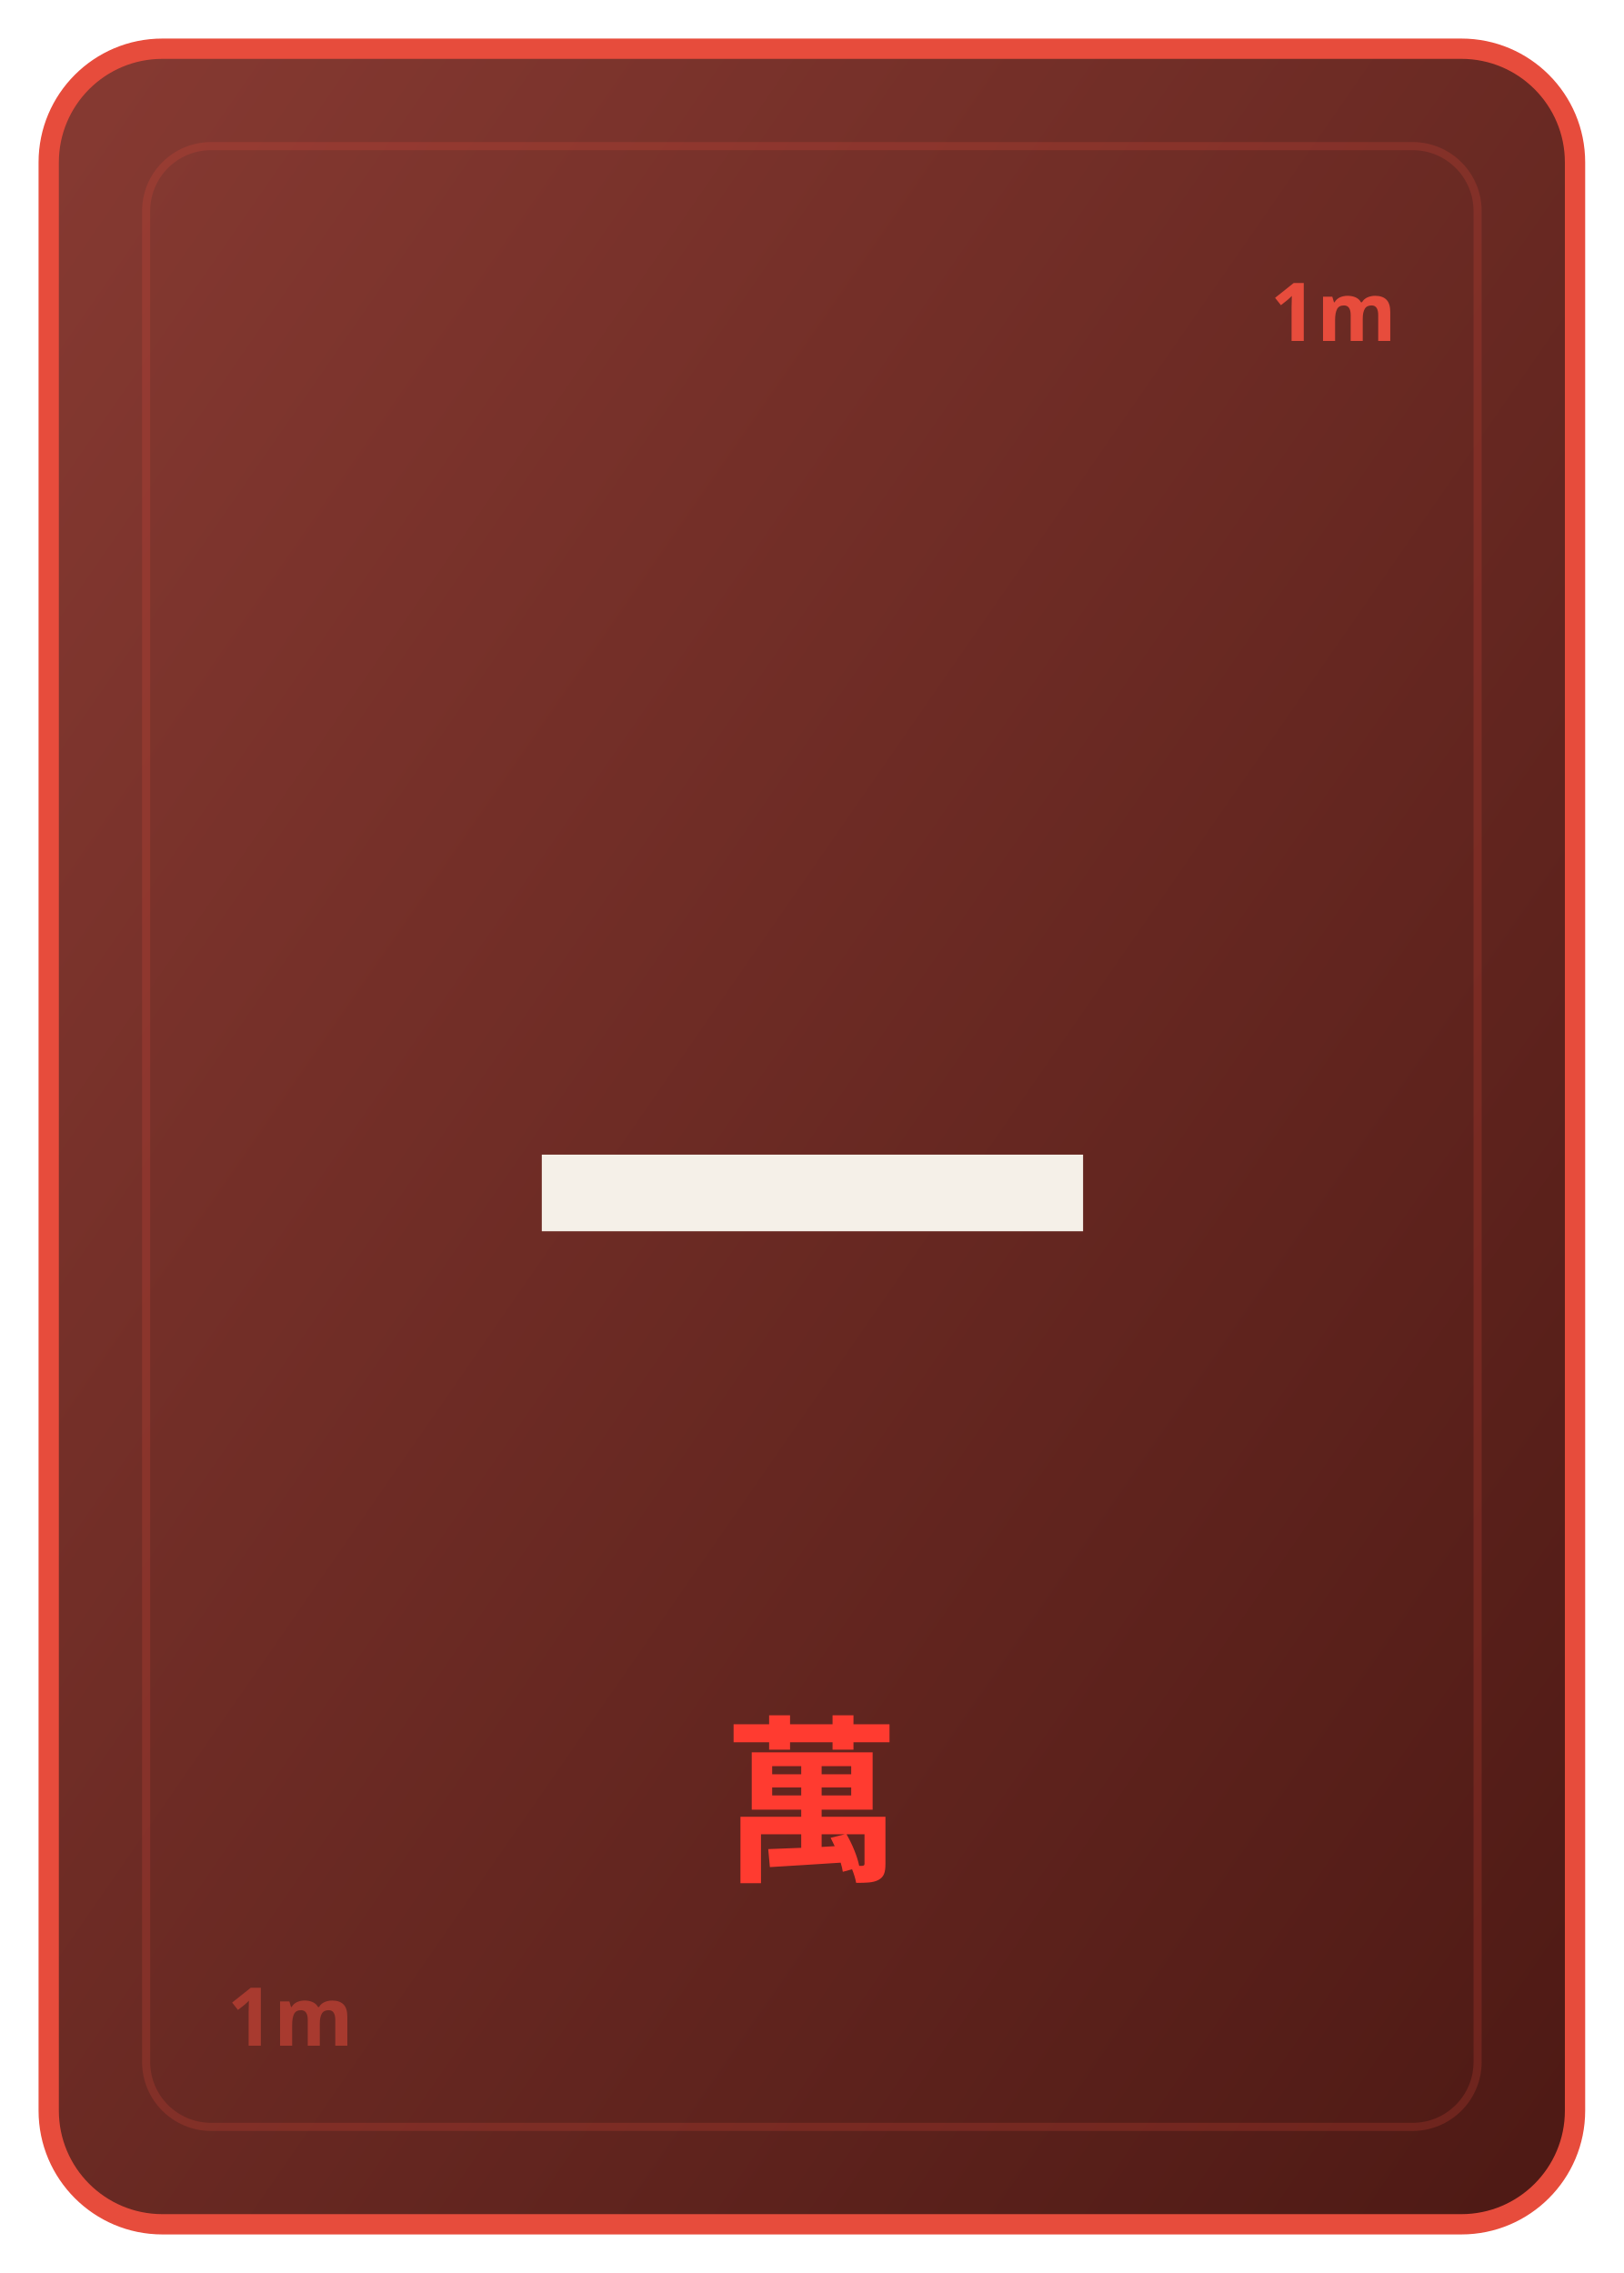
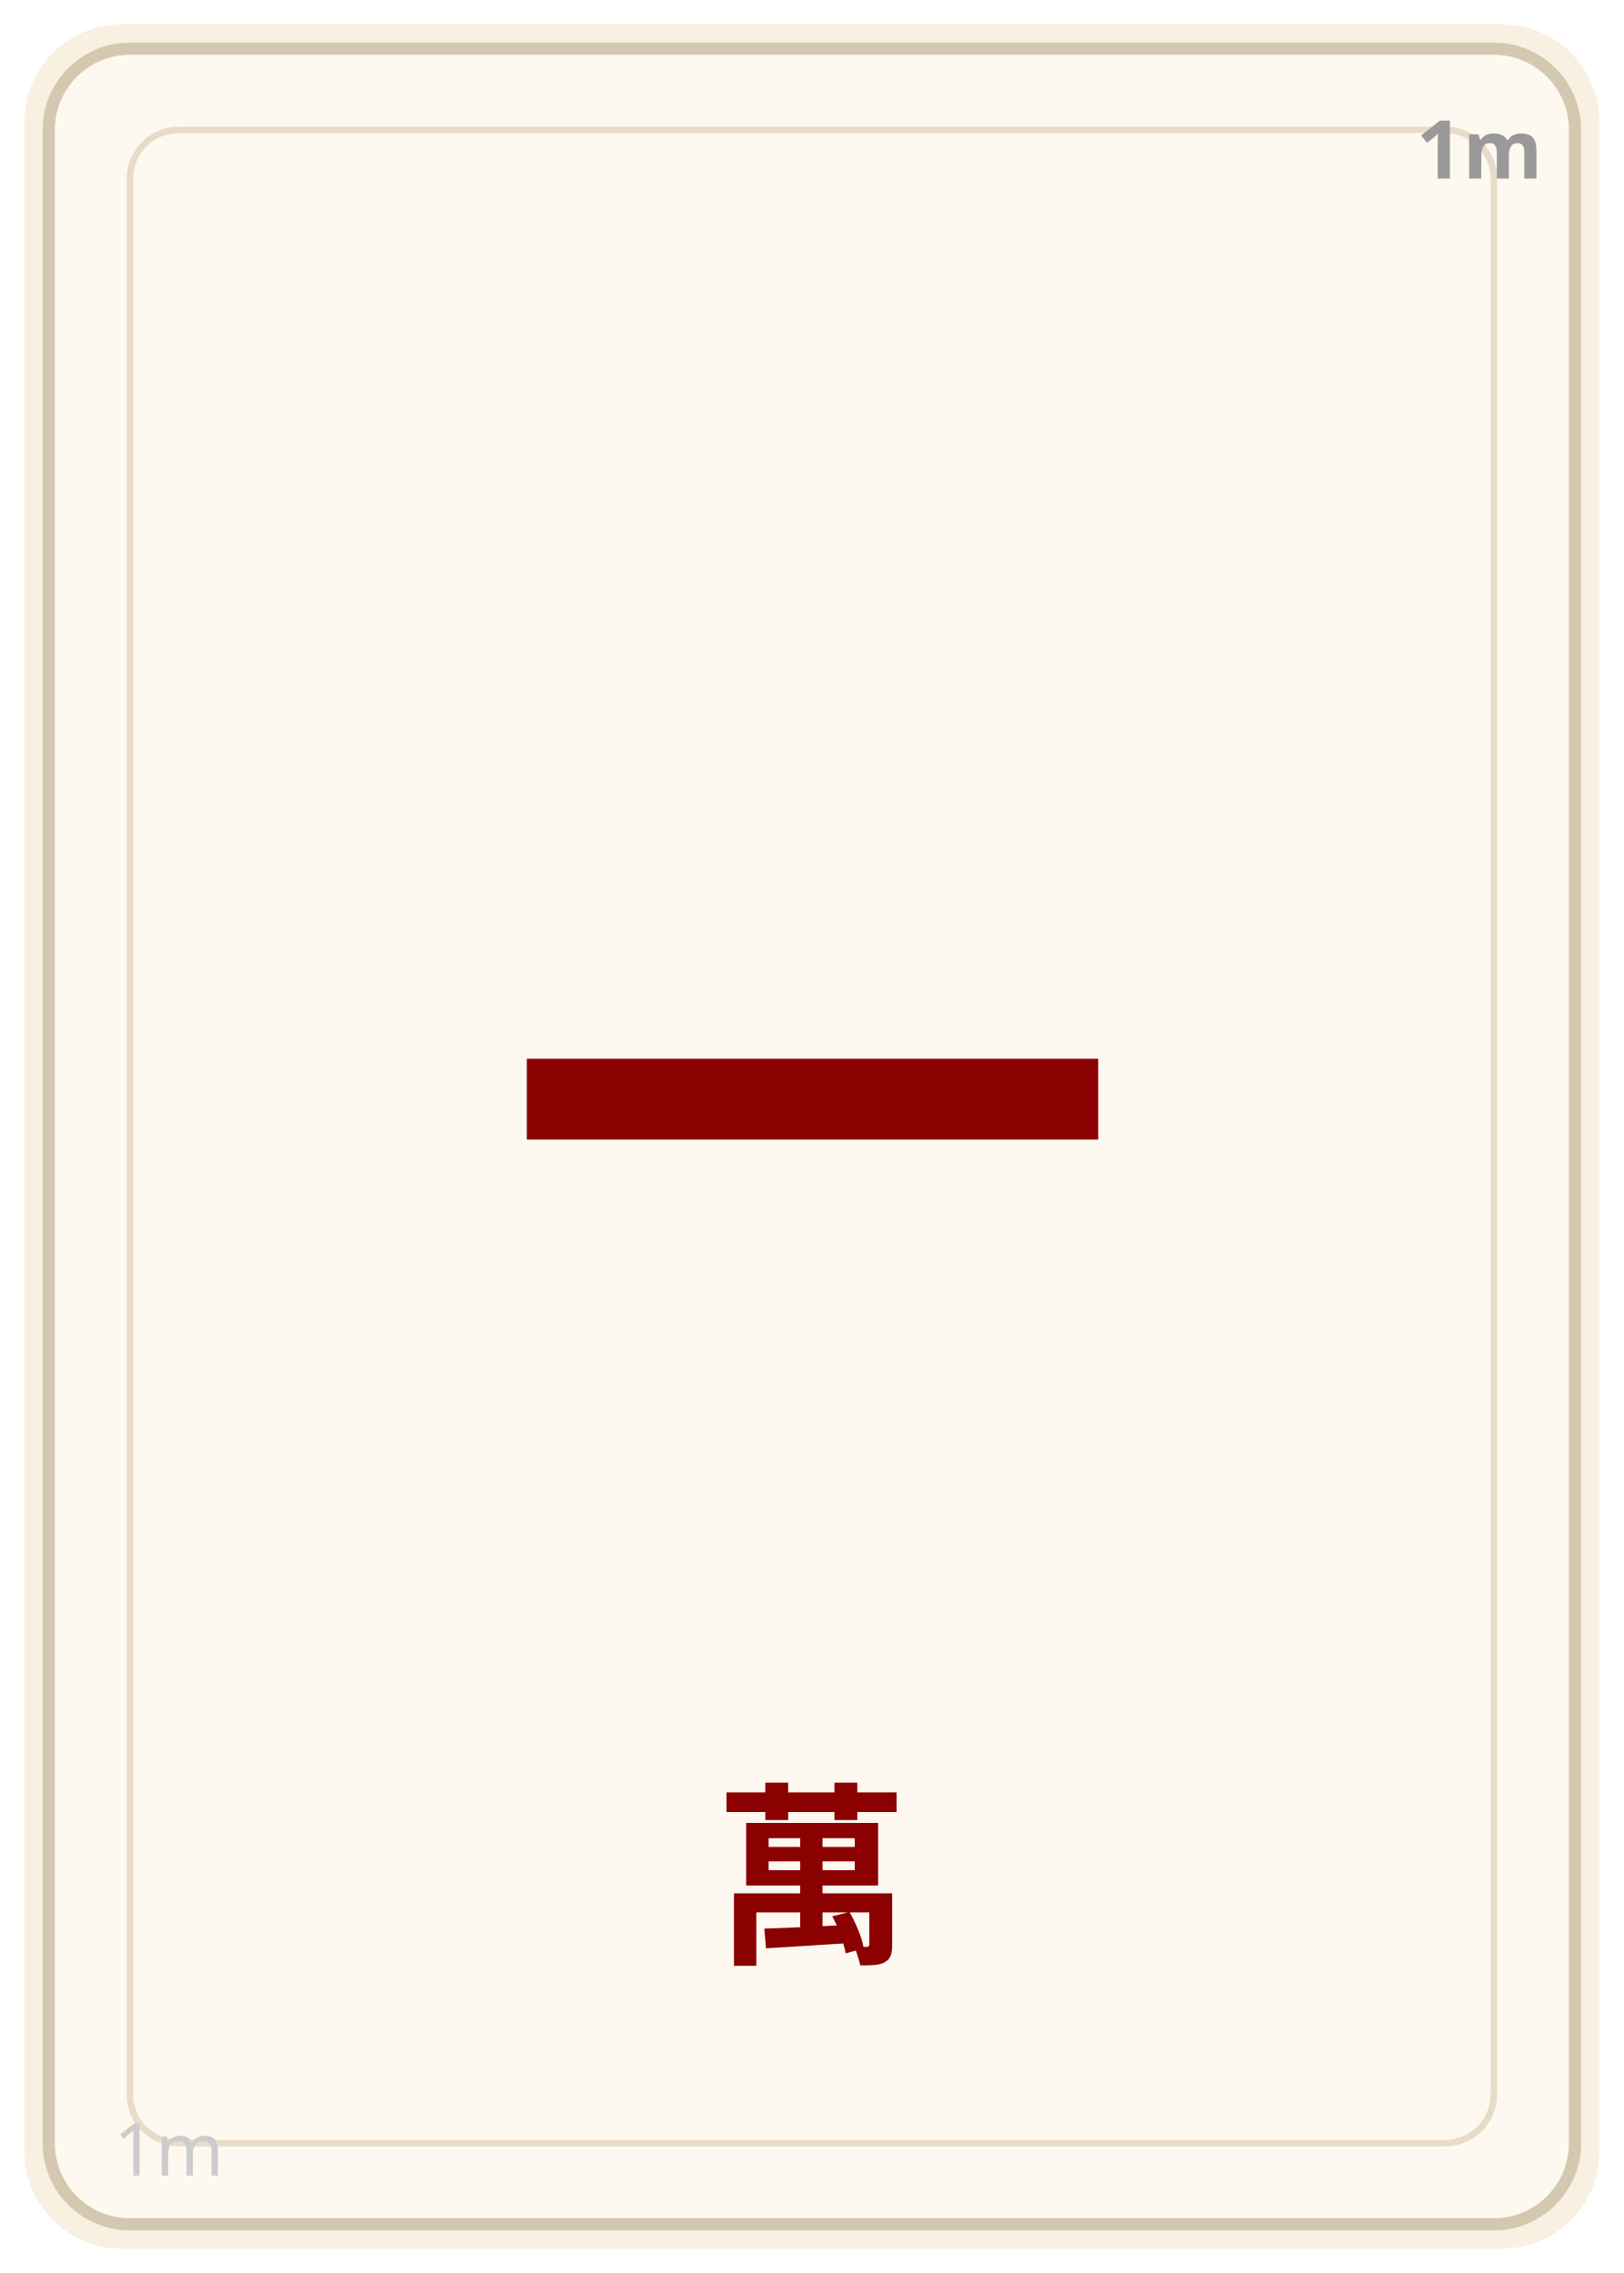
<svg xmlns="http://www.w3.org/2000/svg" viewBox="0 0 200 280" width="200" height="280">
-   <defs>
-     <linearGradient id="bg" x1="0%" y1="0%" x2="100%" y2="100%">
-       <stop offset="0%" style="stop-color:#873a32" />
-       <stop offset="100%" style="stop-color:#4d1914" />
-     </linearGradient>
-   </defs>
-   <rect x="6" y="6" width="188" height="268" rx="14" fill="url(#bg)" stroke="#E74C3C" stroke-width="2.5" />
-   <rect x="18" y="18" width="164" height="244" rx="8" fill="none" stroke="#E74C3C" stroke-opacity="0.2" stroke-width="1" />
-   <text x="100" y="175" text-anchor="middle" font-family="Noto Serif SC, SimSun, serif" font-size="72" font-weight="700" fill="#F5F0E8">一</text>
-   <text x="100" y="230" text-anchor="middle" font-family="Noto Serif SC, SimSun, serif" font-size="22" font-weight="700" fill="#FF3B30">萬</text>
-   <text x="172" y="42" text-anchor="end" font-family="Poppins, sans-serif" font-size="10" font-weight="600" fill="#E74C3C">1m</text>
-   <text x="28" y="252" text-anchor="start" font-family="Poppins, sans-serif" font-size="10" font-weight="600" fill="#E74C3C" opacity="0.5">1m</text>
+   <rect x="3" y="3" width="194" height="274" rx="12" fill="#F8F0E0" />
+   <rect x="6" y="6" width="188" height="268" rx="10" fill="#FDF8F0" stroke="#D4C8B0" stroke-width="1.5" />
+   <rect x="16" y="16" width="168" height="248" rx="6" fill="none" stroke="#E8DCC8" stroke-width="0.8" />
+   <text x="100" y="165" text-anchor="middle" font-family="serif" font-size="76" font-weight="900" fill="#8B0000">一</text>
+   <text x="100" y="240" text-anchor="middle" font-family="serif" font-size="24" font-weight="700" fill="#8B0000">萬</text>
+   <text x="190" y="22" text-anchor="end" font-family="sans-serif" font-size="10" font-weight="600" fill="#999">1m</text>
+   <text x="14" y="268" text-anchor="start" font-family="sans-serif" font-size="9" fill="#CCC">1m</text>
</svg>
